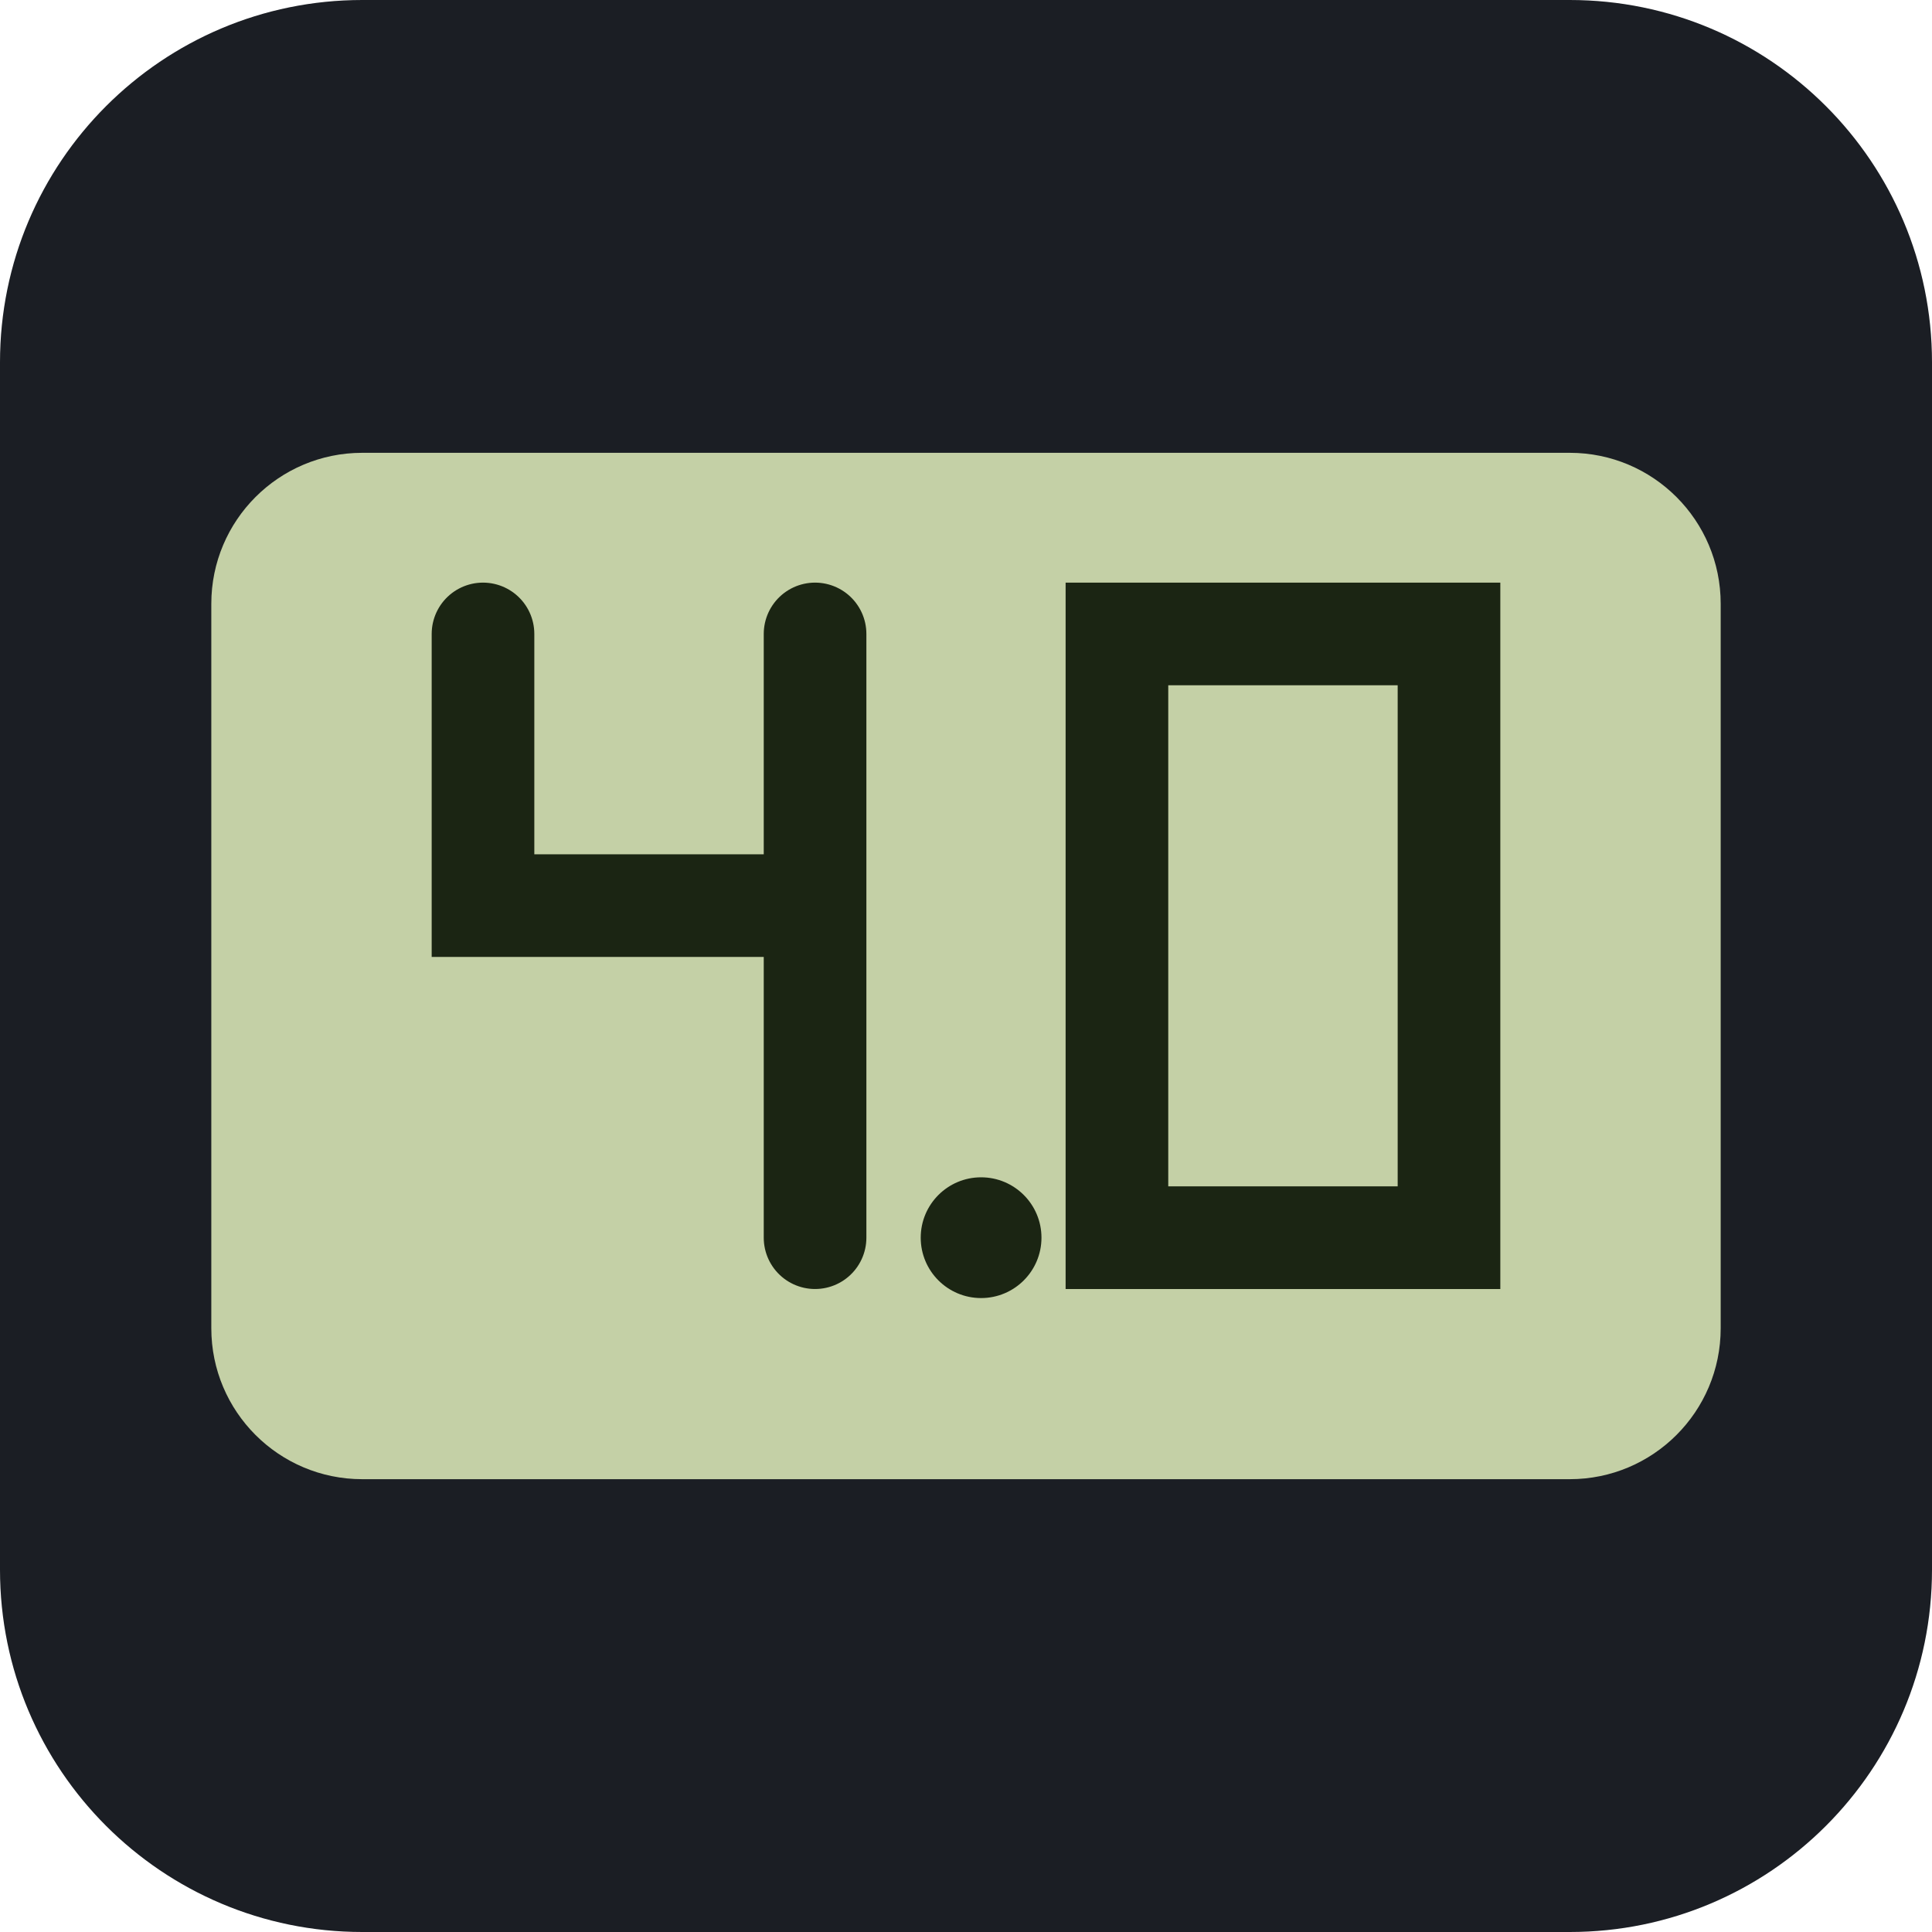
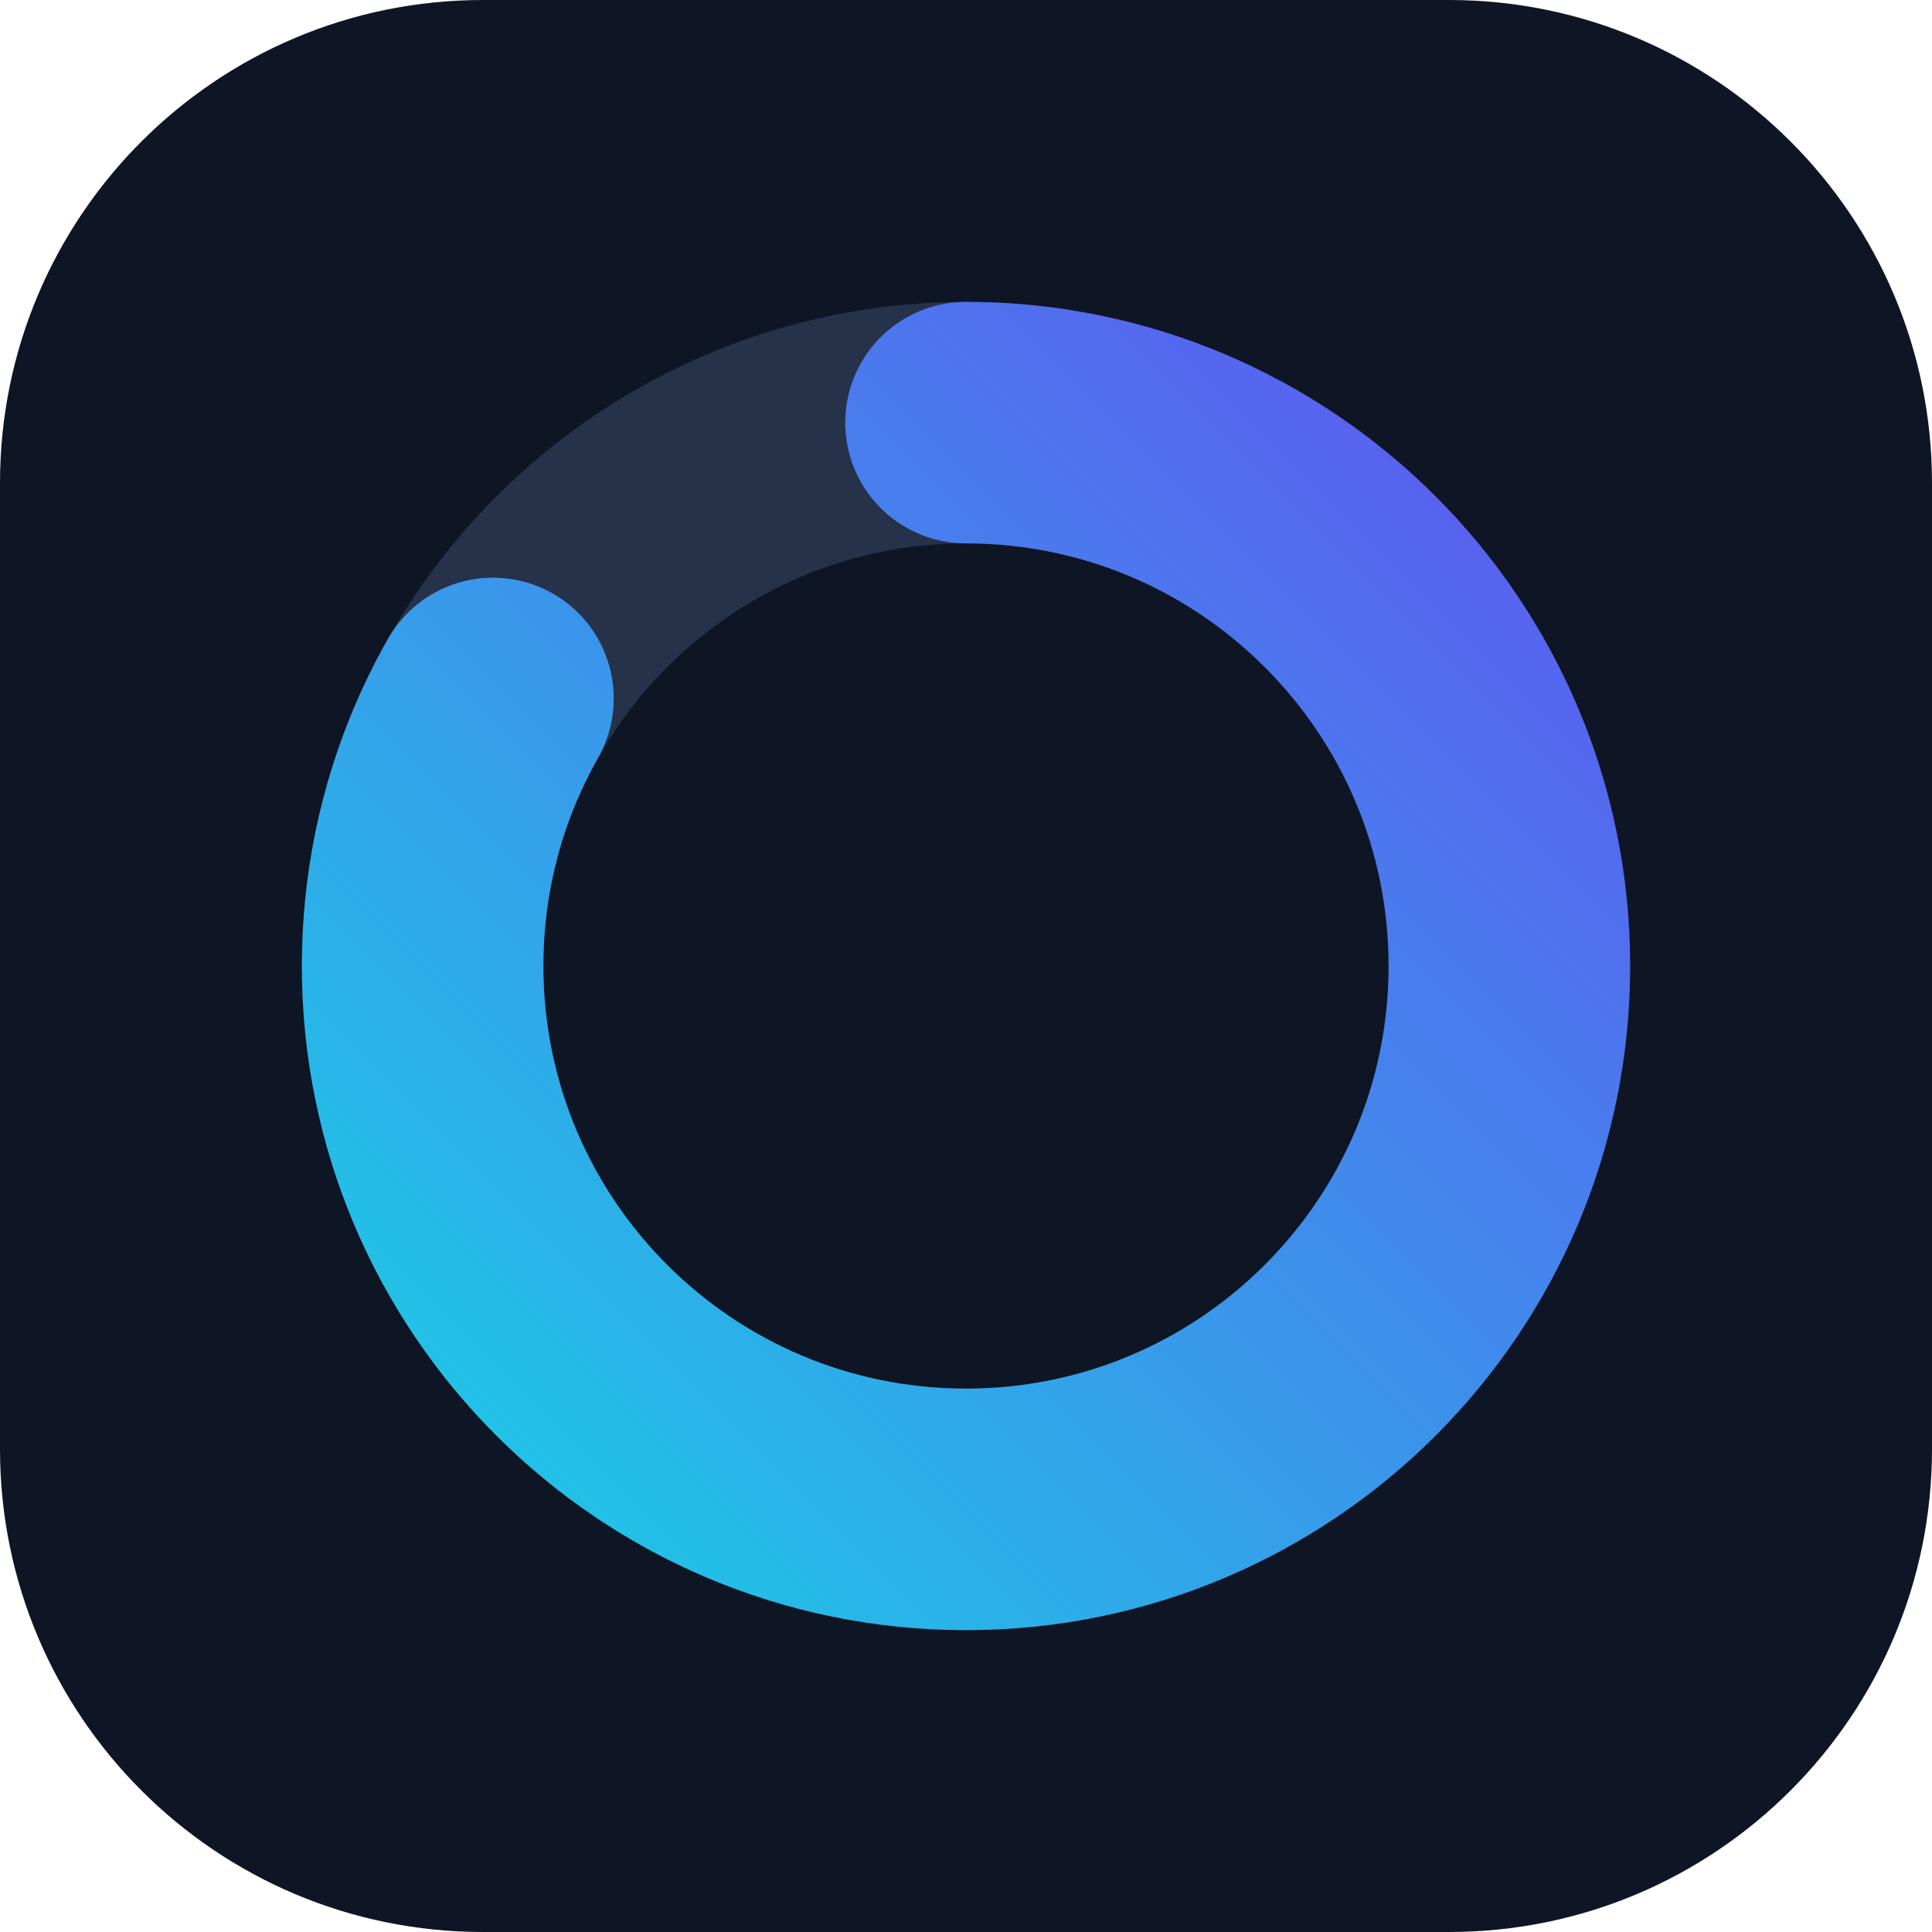
<svg xmlns="http://www.w3.org/2000/svg" viewBox="0 0 64 64">
-   <rect width="64" height="64" rx="12" fill="#1b1e24" />
-   <rect x="7" y="15" width="50" height="34" rx="5" fill="#c4d0a6" />
-   <g fill="none" stroke="#1b2513" stroke-width="3.4" stroke-linecap="round">
-     <path d="M16 21v9h11M27 21v20" />
-     <path d="M37 21h11v20h-11zM37 21v20" />
-   </g>
-   <circle cx="32.5" cy="41" r="2" fill="#1b2513" />
+   <defs>
+     <linearGradient id="g" x1="0" y1="0" x2="1" y2="1">
+       <stop offset="0" stop-color="#1ec8e6" />
+       <stop offset="1" stop-color="#5b5cf0" />
+     </linearGradient>
+   </defs>
+   <rect width="64" height="64" rx="16" fill="#0e1525" />
+   <circle cx="32" cy="32" r="18" fill="none" stroke="#26324a" stroke-width="8" />
+   <circle cx="32" cy="32" r="18" fill="none" stroke="url(#g)" stroke-width="8" stroke-linecap="round" stroke-dasharray="113.1" stroke-dashoffset="19" transform="rotate(-90 32 32)" />
</svg>
